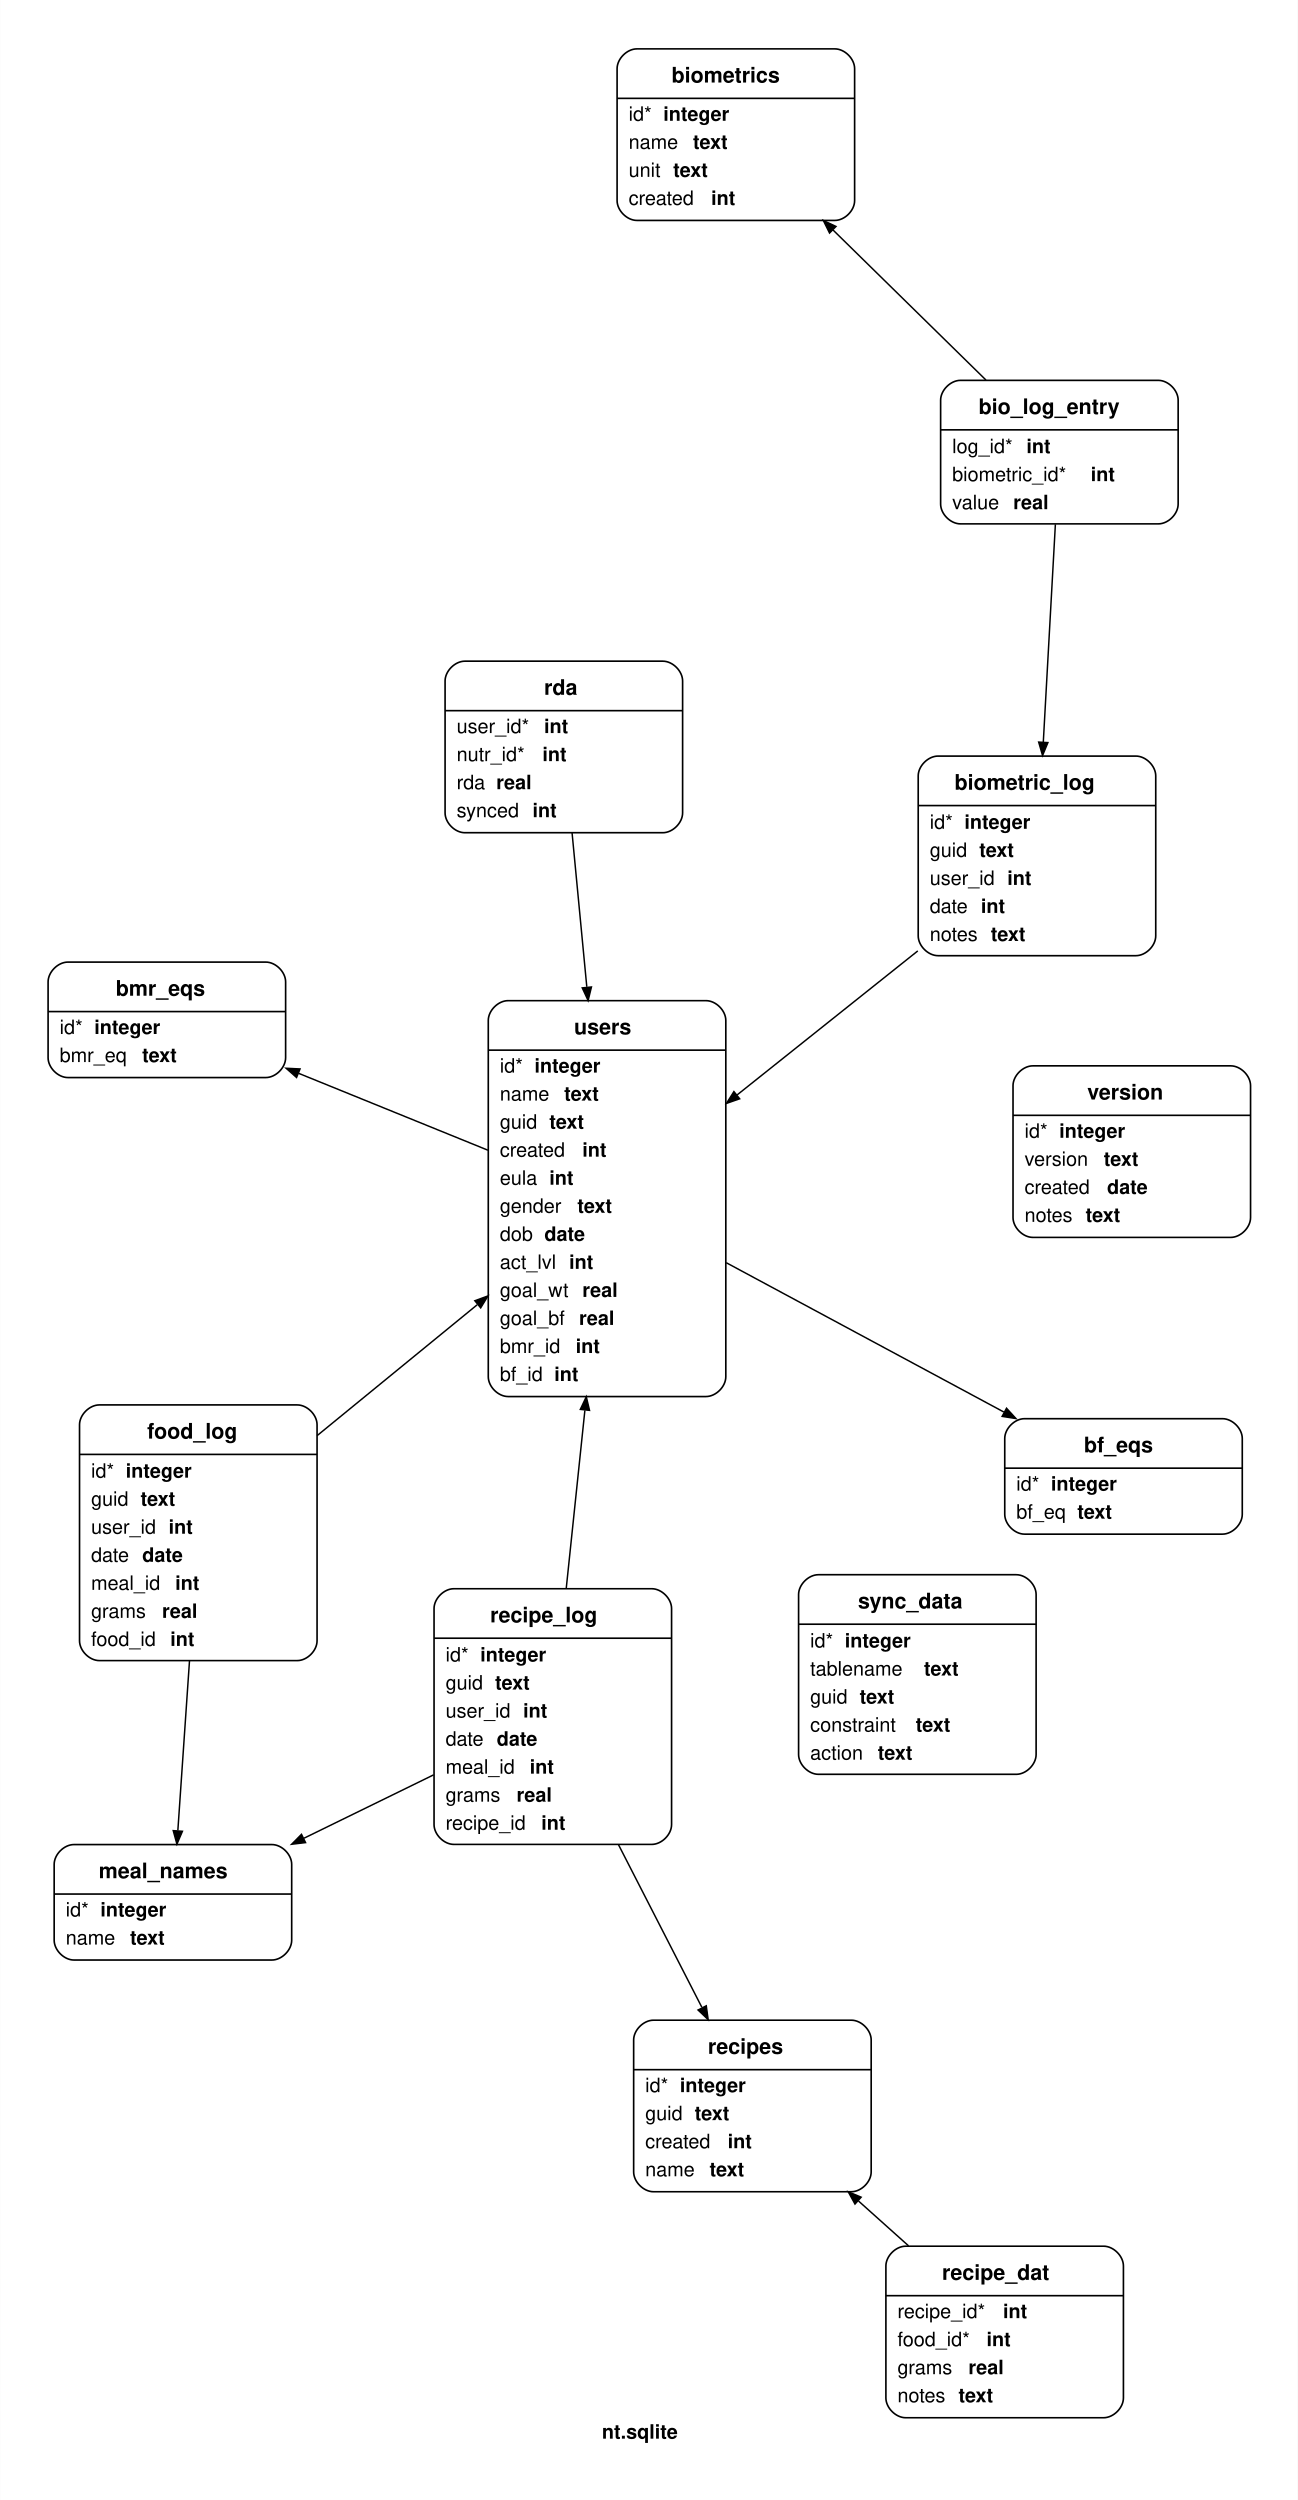
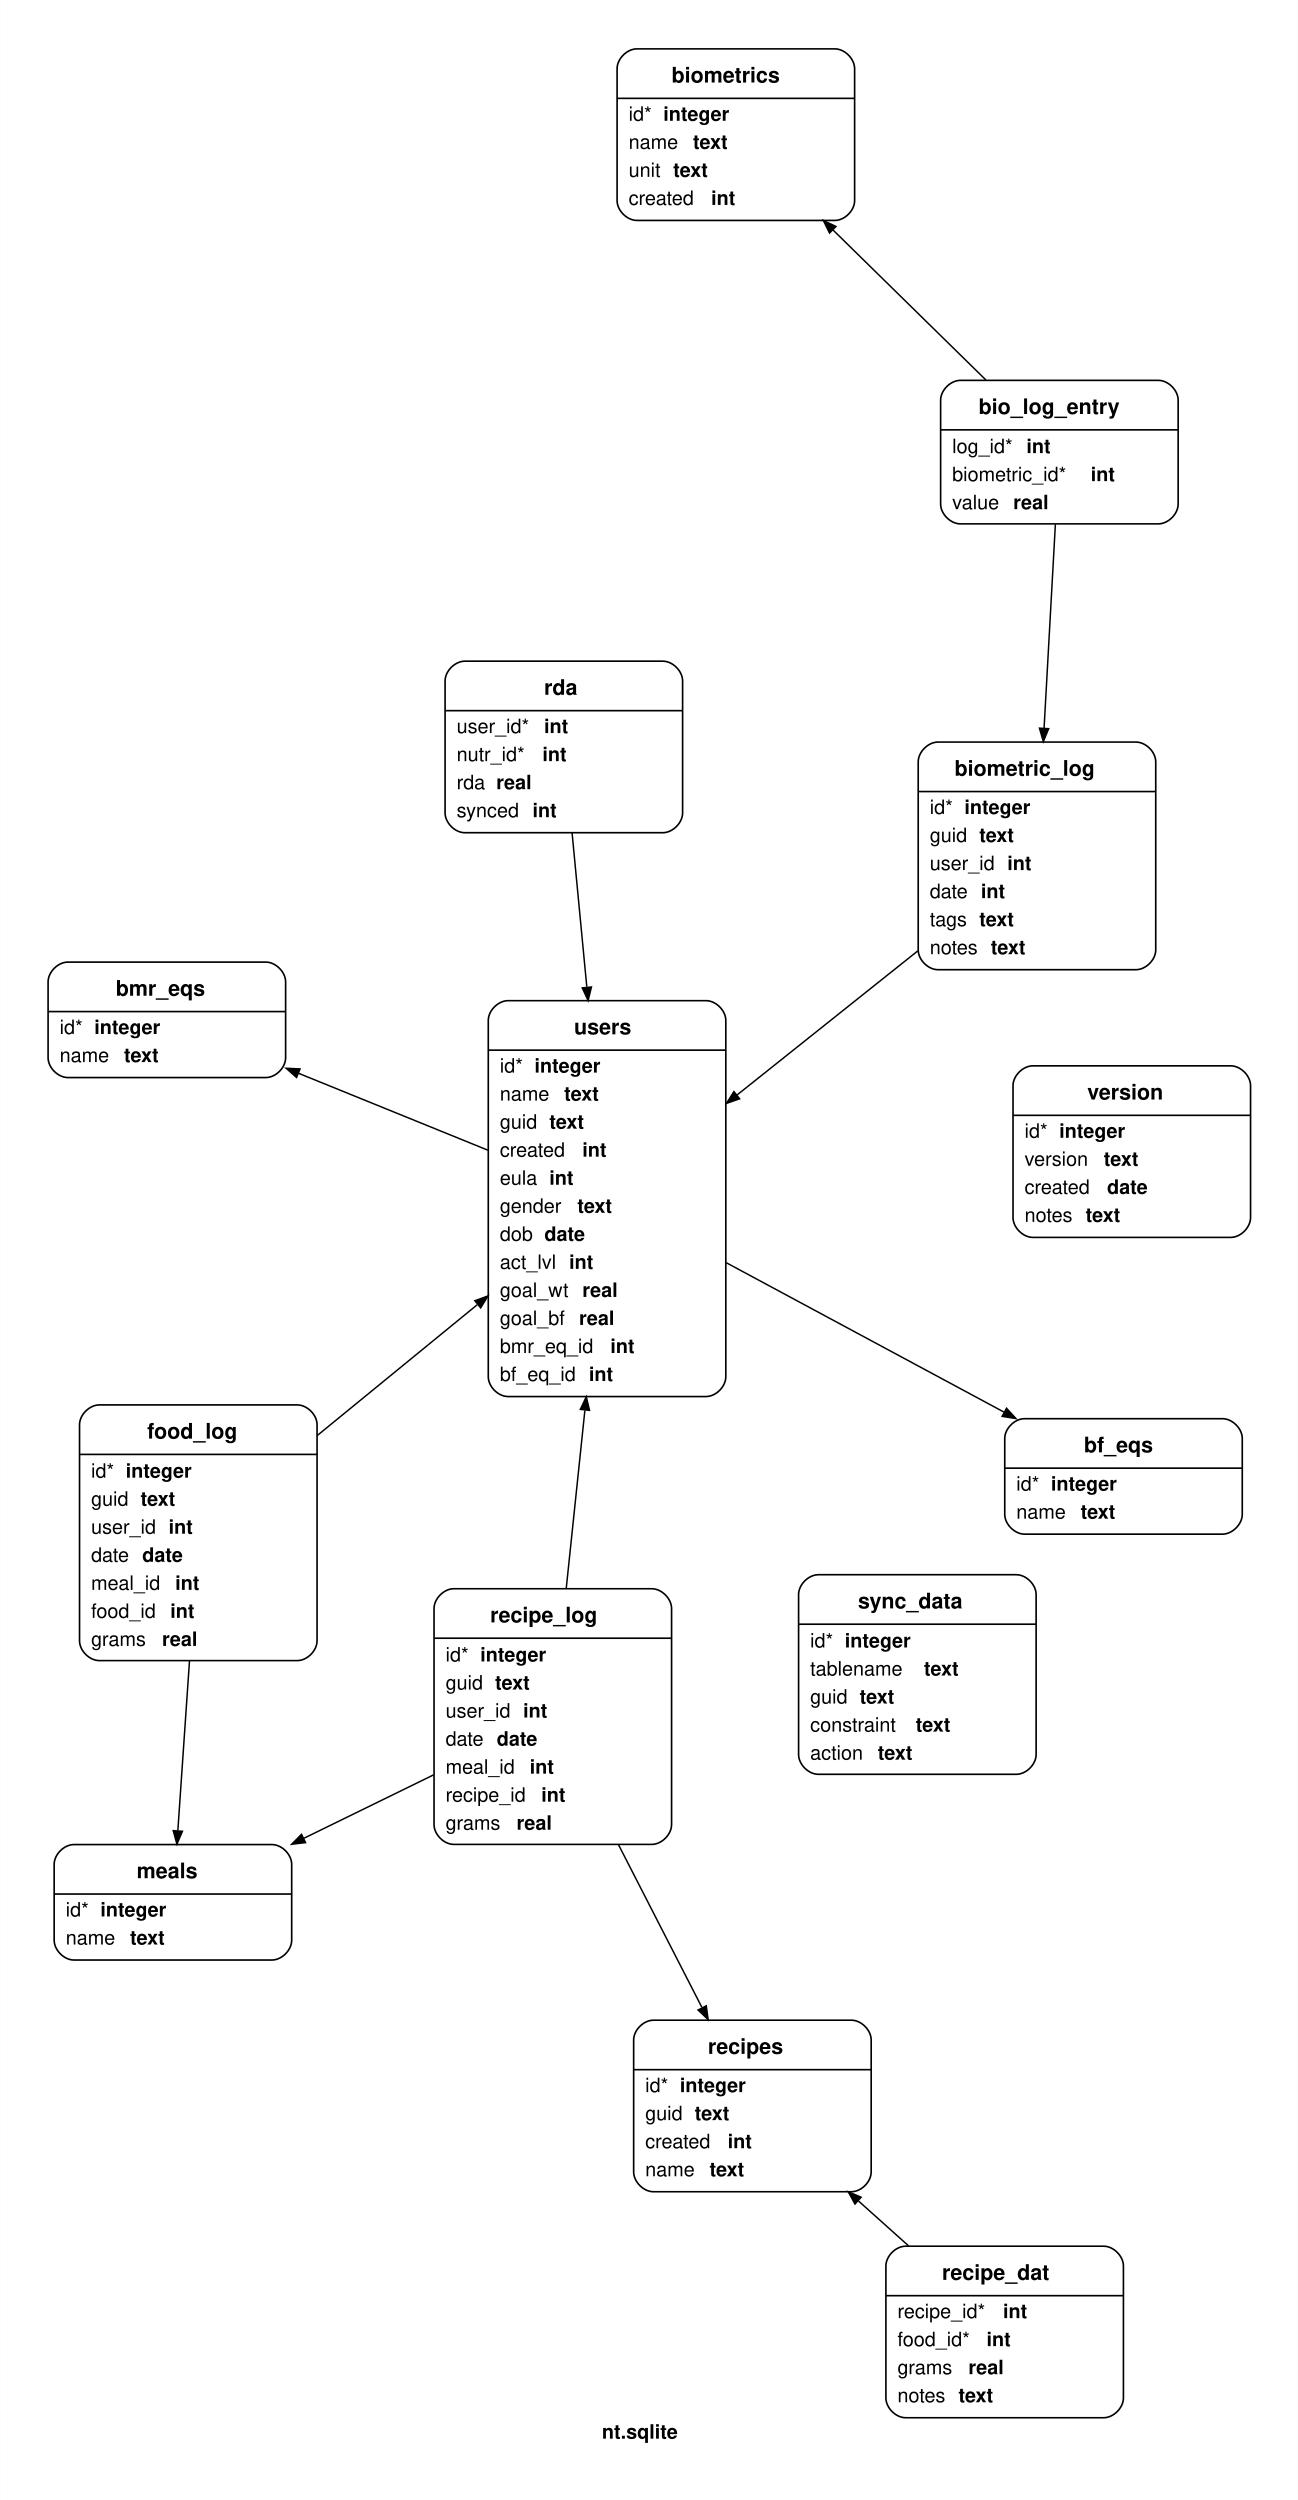
<svg xmlns="http://www.w3.org/2000/svg" width="787pt" height="1516pt" viewBox="0.00 0.00 786.60 1515.60">
  <g id="graph0" class="graph" transform="scale(1 1) rotate(0) translate(28.8 1465.8)">
    <polygon fill="white" stroke="transparent" points="-28.8,49.8 -28.8,-1465.8 757.8,-1465.8 757.8,49.8 -28.8,49.8" />
    <text text-anchor="start" x="336" y="12.6" font-family="Helvetica,sans-Serif" font-weight="bold" font-size="12.00">nt.sqlite</text>
    <g id="node1" class="node">
      <path fill="none" stroke="black" d="M597.24,-715.64C597.24,-715.64 717.24,-715.64 717.24,-715.64 723.24,-715.64 729.24,-721.64 729.24,-727.64 729.24,-727.64 729.24,-807.64 729.24,-807.64 729.24,-813.64 723.24,-819.64 717.24,-819.64 717.24,-819.64 597.24,-819.64 597.24,-819.64 591.24,-819.64 585.24,-813.64 585.24,-807.64 585.24,-807.64 585.24,-727.64 585.24,-727.64 585.24,-721.64 591.24,-715.64 597.24,-715.64" />
      <text text-anchor="start" x="630.24" y="-799.24" font-family="Helvetica,sans-Serif" font-weight="bold" font-size="13.00">version</text>
      <polyline fill="none" stroke="black" points="585.24,-789.64 729.24,-789.64 " />
      <text text-anchor="start" x="592.24" y="-776.04" font-family="Helvetica,sans-Serif" font-size="12.00">id* </text>
      <text text-anchor="start" x="613.24" y="-776.04" font-family="Helvetica,sans-Serif" font-weight="bold" font-size="12.00">integer</text>
      <text text-anchor="start" x="592.24" y="-759.04" font-family="Helvetica,sans-Serif" font-size="12.00">version </text>
      <text text-anchor="start" x="640.24" y="-759.04" font-family="Helvetica,sans-Serif" font-weight="bold" font-size="12.00">text</text>
      <text text-anchor="start" x="592.24" y="-742.04" font-family="Helvetica,sans-Serif" font-size="12.00">created </text>
      <text text-anchor="start" x="642.24" y="-742.04" font-family="Helvetica,sans-Serif" font-weight="bold" font-size="12.00">date</text>
      <text text-anchor="start" x="592.24" y="-725.04" font-family="Helvetica,sans-Serif" font-size="12.00">notes </text>
      <text text-anchor="start" x="629.24" y="-725.04" font-family="Helvetica,sans-Serif" font-weight="bold" font-size="12.00">text</text>
    </g>
    <g id="node2" class="node">
      <path fill="none" stroke="black" d="M12.26,-812.54C12.26,-812.54 132.26,-812.54 132.26,-812.54 138.26,-812.54 144.26,-818.54 144.26,-824.54 144.26,-824.54 144.26,-870.54 144.26,-870.54 144.26,-876.54 138.26,-882.54 132.26,-882.54 132.26,-882.54 12.26,-882.54 12.26,-882.54 6.26,-882.54 0.26,-876.54 0.26,-870.54 0.26,-870.54 0.26,-824.54 0.26,-824.54 0.26,-818.54 6.26,-812.54 12.26,-812.54" />
      <text text-anchor="start" x="41.26" y="-862.14" font-family="Helvetica,sans-Serif" font-weight="bold" font-size="13.00">bmr_eqs</text>
      <polyline fill="none" stroke="black" points="0.26,-852.54 144.26,-852.54 " />
      <text text-anchor="start" x="7.26" y="-838.94" font-family="Helvetica,sans-Serif" font-size="12.00">id* </text>
      <text text-anchor="start" x="28.26" y="-838.94" font-family="Helvetica,sans-Serif" font-weight="bold" font-size="12.00">integer</text>
-       <text text-anchor="start" x="7.26" y="-821.94" font-family="Helvetica,sans-Serif" font-size="12.00">bmr_eq </text>
-       <text text-anchor="start" x="57.26" y="-821.94" font-family="Helvetica,sans-Serif" font-weight="bold" font-size="12.00">text</text>
+       <text text-anchor="start" x="7.26" y="-821.94" font-family="Helvetica,sans-Serif" font-size="12.00">name </text>
+       <text text-anchor="start" x="46.26" y="-821.94" font-family="Helvetica,sans-Serif" font-weight="bold" font-size="12.00">text</text>
    </g>
    <g id="node3" class="node">
      <path fill="none" stroke="black" d="M592.22,-535.74C592.22,-535.74 712.22,-535.74 712.22,-535.74 718.22,-535.74 724.22,-541.74 724.22,-547.74 724.22,-547.74 724.22,-593.74 724.22,-593.74 724.22,-599.74 718.22,-605.74 712.22,-605.74 712.22,-605.74 592.22,-605.74 592.22,-605.74 586.22,-605.74 580.22,-599.74 580.22,-593.74 580.22,-593.74 580.22,-547.74 580.22,-547.74 580.22,-541.74 586.22,-535.74 592.22,-535.74" />
      <text text-anchor="start" x="628.22" y="-585.34" font-family="Helvetica,sans-Serif" font-weight="bold" font-size="13.00">bf_eqs</text>
      <polyline fill="none" stroke="black" points="580.22,-575.74 724.22,-575.74 " />
      <text text-anchor="start" x="587.22" y="-562.14" font-family="Helvetica,sans-Serif" font-size="12.00">id* </text>
      <text text-anchor="start" x="608.22" y="-562.14" font-family="Helvetica,sans-Serif" font-weight="bold" font-size="12.00">integer</text>
-       <text text-anchor="start" x="587.22" y="-545.14" font-family="Helvetica,sans-Serif" font-size="12.00">bf_eq </text>
-       <text text-anchor="start" x="624.22" y="-545.14" font-family="Helvetica,sans-Serif" font-weight="bold" font-size="12.00">text</text>
+       <text text-anchor="start" x="587.22" y="-545.14" font-family="Helvetica,sans-Serif" font-size="12.00">name </text>
+       <text text-anchor="start" x="626.22" y="-545.14" font-family="Helvetica,sans-Serif" font-weight="bold" font-size="12.00">text</text>
    </g>
    <g id="node4" class="node">
      <path fill="none" stroke="black" d="M279.12,-619.16C279.12,-619.16 399.12,-619.16 399.12,-619.16 405.12,-619.16 411.12,-625.16 411.12,-631.16 411.12,-631.16 411.12,-847.16 411.12,-847.16 411.12,-853.16 405.12,-859.16 399.12,-859.16 399.12,-859.16 279.12,-859.16 279.12,-859.16 273.12,-859.16 267.12,-853.16 267.12,-847.16 267.12,-847.16 267.12,-631.16 267.12,-631.16 267.12,-625.16 273.12,-619.16 279.12,-619.16" />
      <text text-anchor="start" x="319.12" y="-838.76" font-family="Helvetica,sans-Serif" font-weight="bold" font-size="13.00">users</text>
      <polyline fill="none" stroke="black" points="267.12,-829.16 411.12,-829.16 " />
      <text text-anchor="start" x="274.12" y="-815.56" font-family="Helvetica,sans-Serif" font-size="12.00">id* </text>
      <text text-anchor="start" x="295.12" y="-815.56" font-family="Helvetica,sans-Serif" font-weight="bold" font-size="12.00">integer</text>
      <text text-anchor="start" x="274.12" y="-798.56" font-family="Helvetica,sans-Serif" font-size="12.00">name </text>
      <text text-anchor="start" x="313.12" y="-798.56" font-family="Helvetica,sans-Serif" font-weight="bold" font-size="12.00">text</text>
      <text text-anchor="start" x="274.12" y="-781.56" font-family="Helvetica,sans-Serif" font-size="12.00">guid </text>
      <text text-anchor="start" x="304.12" y="-781.56" font-family="Helvetica,sans-Serif" font-weight="bold" font-size="12.00">text</text>
      <text text-anchor="start" x="274.12" y="-764.56" font-family="Helvetica,sans-Serif" font-size="12.00">created </text>
      <text text-anchor="start" x="324.12" y="-764.56" font-family="Helvetica,sans-Serif" font-weight="bold" font-size="12.00">int</text>
      <text text-anchor="start" x="274.12" y="-747.56" font-family="Helvetica,sans-Serif" font-size="12.00">eula </text>
      <text text-anchor="start" x="304.12" y="-747.56" font-family="Helvetica,sans-Serif" font-weight="bold" font-size="12.00">int</text>
      <text text-anchor="start" x="274.12" y="-730.56" font-family="Helvetica,sans-Serif" font-size="12.00">gender </text>
      <text text-anchor="start" x="321.12" y="-730.56" font-family="Helvetica,sans-Serif" font-weight="bold" font-size="12.00">text</text>
      <text text-anchor="start" x="274.12" y="-713.56" font-family="Helvetica,sans-Serif" font-size="12.00">dob </text>
      <text text-anchor="start" x="301.12" y="-713.56" font-family="Helvetica,sans-Serif" font-weight="bold" font-size="12.00">date</text>
      <text text-anchor="start" x="274.12" y="-696.56" font-family="Helvetica,sans-Serif" font-size="12.00">act_lvl </text>
      <text text-anchor="start" x="316.12" y="-696.56" font-family="Helvetica,sans-Serif" font-weight="bold" font-size="12.00">int</text>
      <text text-anchor="start" x="274.12" y="-679.56" font-family="Helvetica,sans-Serif" font-size="12.00">goal_wt </text>
      <text text-anchor="start" x="324.12" y="-679.56" font-family="Helvetica,sans-Serif" font-weight="bold" font-size="12.00">real</text>
      <text text-anchor="start" x="274.12" y="-662.56" font-family="Helvetica,sans-Serif" font-size="12.00">goal_bf </text>
      <text text-anchor="start" x="322.12" y="-662.56" font-family="Helvetica,sans-Serif" font-weight="bold" font-size="12.00">real</text>
-       <text text-anchor="start" x="274.12" y="-645.56" font-family="Helvetica,sans-Serif" font-size="12.00">bmr_id </text>
-       <text text-anchor="start" x="320.12" y="-645.56" font-family="Helvetica,sans-Serif" font-weight="bold" font-size="12.00">int</text>
-       <text text-anchor="start" x="274.12" y="-628.56" font-family="Helvetica,sans-Serif" font-size="12.00">bf_id </text>
-       <text text-anchor="start" x="307.12" y="-628.56" font-family="Helvetica,sans-Serif" font-weight="bold" font-size="12.00">int</text>
+       <text text-anchor="start" x="274.12" y="-645.56" font-family="Helvetica,sans-Serif" font-size="12.00">bmr_eq_id </text>
+       <text text-anchor="start" x="341.12" y="-645.56" font-family="Helvetica,sans-Serif" font-weight="bold" font-size="12.00">int</text>
+       <text text-anchor="start" x="274.12" y="-628.56" font-family="Helvetica,sans-Serif" font-size="12.00">bf_eq_id </text>
+       <text text-anchor="start" x="328.12" y="-628.56" font-family="Helvetica,sans-Serif" font-weight="bold" font-size="12.00">int</text>
    </g>
    <g id="edge2" class="edge">
      <path fill="none" stroke="black" stroke-width="0.9" d="M266.91,-768.49C231.46,-782.89 188.64,-800.27 152.21,-815.07" />
      <polygon fill="black" stroke="black" stroke-width="0.9" points="150.89,-812.58 144.53,-818.19 153,-817.77 150.89,-812.58" />
    </g>
    <g id="edge1" class="edge">
      <path fill="none" stroke="black" stroke-width="0.9" d="M411.35,-700.31C461.87,-673.13 529.09,-636.97 579.68,-609.76" />
      <polygon fill="black" stroke="black" stroke-width="0.9" points="581.3,-612.07 587.02,-605.81 578.64,-607.13 581.3,-612.07" />
    </g>
    <g id="node5" class="node">
      <path fill="none" stroke="black" d="M357.21,-1332.17C357.21,-1332.17 477.21,-1332.17 477.21,-1332.17 483.21,-1332.17 489.21,-1338.17 489.21,-1344.17 489.21,-1344.17 489.21,-1424.17 489.21,-1424.17 489.21,-1430.17 483.21,-1436.17 477.21,-1436.17 477.21,-1436.17 357.21,-1436.17 357.21,-1436.17 351.21,-1436.17 345.21,-1430.17 345.21,-1424.17 345.21,-1424.17 345.21,-1344.17 345.21,-1344.17 345.21,-1338.17 351.21,-1332.17 357.21,-1332.17" />
      <text text-anchor="start" x="378.21" y="-1415.77" font-family="Helvetica,sans-Serif" font-weight="bold" font-size="13.00">biometrics</text>
      <polyline fill="none" stroke="black" points="345.21,-1406.17 489.21,-1406.17 " />
      <text text-anchor="start" x="352.21" y="-1392.57" font-family="Helvetica,sans-Serif" font-size="12.00">id* </text>
      <text text-anchor="start" x="373.21" y="-1392.57" font-family="Helvetica,sans-Serif" font-weight="bold" font-size="12.00">integer</text>
      <text text-anchor="start" x="352.21" y="-1375.57" font-family="Helvetica,sans-Serif" font-size="12.00">name </text>
      <text text-anchor="start" x="391.21" y="-1375.57" font-family="Helvetica,sans-Serif" font-weight="bold" font-size="12.00">text</text>
      <text text-anchor="start" x="352.21" y="-1358.57" font-family="Helvetica,sans-Serif" font-size="12.00">unit </text>
      <text text-anchor="start" x="379.21" y="-1358.57" font-family="Helvetica,sans-Serif" font-weight="bold" font-size="12.00">text</text>
      <text text-anchor="start" x="352.21" y="-1341.57" font-family="Helvetica,sans-Serif" font-size="12.00">created </text>
      <text text-anchor="start" x="402.21" y="-1341.57" font-family="Helvetica,sans-Serif" font-weight="bold" font-size="12.00">int</text>
    </g>
    <g id="node6" class="node">
-       <path fill="none" stroke="black" d="M539.76,-886.43C539.76,-886.43 659.76,-886.43 659.76,-886.43 665.76,-886.43 671.76,-892.43 671.76,-898.43 671.76,-898.43 671.76,-995.43 671.76,-995.43 671.76,-1001.43 665.76,-1007.43 659.76,-1007.43 659.76,-1007.43 539.76,-1007.43 539.76,-1007.43 533.76,-1007.43 527.76,-1001.43 527.76,-995.43 527.76,-995.43 527.76,-898.43 527.76,-898.43 527.76,-892.43 533.76,-886.43 539.76,-886.43" />
-       <text text-anchor="start" x="549.76" y="-987.03" font-family="Helvetica,sans-Serif" font-weight="bold" font-size="13.00">biometric_log</text>
-       <polyline fill="none" stroke="black" points="527.76,-977.43 671.76,-977.43 " />
-       <text text-anchor="start" x="534.76" y="-963.33" font-family="Helvetica,sans-Serif" font-size="12.00">id* </text>
-       <text text-anchor="start" x="555.76" y="-963.33" font-family="Helvetica,sans-Serif" font-weight="bold" font-size="12.00">integer</text>
-       <text text-anchor="start" x="534.76" y="-946.33" font-family="Helvetica,sans-Serif" font-size="12.00">guid </text>
-       <text text-anchor="start" x="564.76" y="-946.33" font-family="Helvetica,sans-Serif" font-weight="bold" font-size="12.00">text</text>
-       <text text-anchor="start" x="534.76" y="-929.33" font-family="Helvetica,sans-Serif" font-size="12.00">user_id </text>
-       <text text-anchor="start" x="581.76" y="-929.33" font-family="Helvetica,sans-Serif" font-weight="bold" font-size="12.00">int</text>
-       <text text-anchor="start" x="534.76" y="-912.33" font-family="Helvetica,sans-Serif" font-size="12.00">date </text>
-       <text text-anchor="start" x="565.76" y="-912.33" font-family="Helvetica,sans-Serif" font-weight="bold" font-size="12.00">int</text>
-       <text text-anchor="start" x="534.76" y="-895.33" font-family="Helvetica,sans-Serif" font-size="12.00">notes </text>
-       <text text-anchor="start" x="571.76" y="-895.33" font-family="Helvetica,sans-Serif" font-weight="bold" font-size="12.00">text</text>
+       <path fill="none" stroke="black" d="M539.76,-877.93C539.76,-877.93 659.76,-877.93 659.76,-877.93 665.76,-877.93 671.76,-883.93 671.76,-889.93 671.76,-889.93 671.76,-1003.93 671.76,-1003.93 671.76,-1009.93 665.76,-1015.93 659.76,-1015.93 659.76,-1015.93 539.76,-1015.93 539.76,-1015.93 533.76,-1015.93 527.76,-1009.93 527.76,-1003.93 527.76,-1003.93 527.76,-889.93 527.76,-889.93 527.76,-883.93 533.76,-877.93 539.76,-877.93" />
+       <text text-anchor="start" x="549.76" y="-995.53" font-family="Helvetica,sans-Serif" font-weight="bold" font-size="13.00">biometric_log</text>
+       <polyline fill="none" stroke="black" points="527.76,-985.93 671.76,-985.93 " />
+       <text text-anchor="start" x="534.76" y="-972.33" font-family="Helvetica,sans-Serif" font-size="12.00">id* </text>
+       <text text-anchor="start" x="555.76" y="-972.33" font-family="Helvetica,sans-Serif" font-weight="bold" font-size="12.00">integer</text>
+       <text text-anchor="start" x="534.76" y="-955.33" font-family="Helvetica,sans-Serif" font-size="12.00">guid </text>
+       <text text-anchor="start" x="564.76" y="-955.33" font-family="Helvetica,sans-Serif" font-weight="bold" font-size="12.00">text</text>
+       <text text-anchor="start" x="534.76" y="-938.33" font-family="Helvetica,sans-Serif" font-size="12.00">user_id </text>
+       <text text-anchor="start" x="581.76" y="-938.33" font-family="Helvetica,sans-Serif" font-weight="bold" font-size="12.00">int</text>
+       <text text-anchor="start" x="534.76" y="-921.33" font-family="Helvetica,sans-Serif" font-size="12.00">date </text>
+       <text text-anchor="start" x="565.76" y="-921.33" font-family="Helvetica,sans-Serif" font-weight="bold" font-size="12.00">int</text>
+       <text text-anchor="start" x="534.76" y="-904.33" font-family="Helvetica,sans-Serif" font-size="12.00">tags </text>
+       <text text-anchor="start" x="564.76" y="-904.33" font-family="Helvetica,sans-Serif" font-weight="bold" font-size="12.00">text</text>
+       <text text-anchor="start" x="534.76" y="-887.33" font-family="Helvetica,sans-Serif" font-size="12.00">notes </text>
+       <text text-anchor="start" x="571.76" y="-887.33" font-family="Helvetica,sans-Serif" font-weight="bold" font-size="12.00">text</text>
    </g>
    <g id="edge3" class="edge">
      <path fill="none" stroke="black" stroke-width="0.9" d="M527.51,-889.33C493.47,-862.2 452.79,-829.77 417.95,-802" />
      <polygon fill="black" stroke="black" stroke-width="0.9" points="419.52,-799.67 411.52,-796.87 416.03,-804.05 419.52,-799.67" />
    </g>
    <g id="node7" class="node">
      <path fill="none" stroke="black" d="M553.35,-1148.21C553.35,-1148.21 673.35,-1148.21 673.35,-1148.21 679.35,-1148.21 685.35,-1154.21 685.35,-1160.21 685.35,-1160.21 685.35,-1223.21 685.35,-1223.21 685.35,-1229.21 679.35,-1235.21 673.35,-1235.21 673.35,-1235.21 553.35,-1235.21 553.35,-1235.21 547.35,-1235.21 541.35,-1229.21 541.35,-1223.21 541.35,-1223.21 541.35,-1160.21 541.35,-1160.21 541.35,-1154.21 547.35,-1148.21 553.35,-1148.21" />
      <text text-anchor="start" x="564.35" y="-1214.81" font-family="Helvetica,sans-Serif" font-weight="bold" font-size="13.00">bio_log_entry</text>
      <polyline fill="none" stroke="black" points="541.35,-1205.21 685.35,-1205.21 " />
      <text text-anchor="start" x="548.35" y="-1191.11" font-family="Helvetica,sans-Serif" font-size="12.00">log_id* </text>
      <text text-anchor="start" x="593.35" y="-1191.11" font-family="Helvetica,sans-Serif" font-weight="bold" font-size="12.00">int</text>
      <text text-anchor="start" x="548.35" y="-1174.11" font-family="Helvetica,sans-Serif" font-size="12.00">biometric_id* </text>
      <text text-anchor="start" x="632.35" y="-1174.11" font-family="Helvetica,sans-Serif" font-weight="bold" font-size="12.00">int</text>
      <text text-anchor="start" x="548.35" y="-1157.11" font-family="Helvetica,sans-Serif" font-size="12.00">value </text>
      <text text-anchor="start" x="585.35" y="-1157.11" font-family="Helvetica,sans-Serif" font-weight="bold" font-size="12.00">real</text>
    </g>
    <g id="edge4" class="edge">
      <path fill="none" stroke="black" stroke-width="0.9" d="M568.84,-1235.39C541.4,-1262.31 505.88,-1297.16 476.12,-1326.36" />
      <polygon fill="black" stroke="black" stroke-width="0.9" points="474,-1324.52 470.25,-1332.12 477.92,-1328.52 474,-1324.52" />
    </g>
    <g id="edge5" class="edge">
-       <path fill="none" stroke="black" stroke-width="0.9" d="M610.92,-1147.95C608.88,-1111.26 605.94,-1058.22 603.59,-1015.84" />
-       <polygon fill="black" stroke="black" stroke-width="0.9" points="606.38,-1015.61 603.14,-1007.78 600.79,-1015.92 606.38,-1015.61" />
+       <path fill="none" stroke="black" stroke-width="0.9" d="M610.92,-1147.95C609.02,-1113.66 606.32,-1065.08 604.06,-1024.27" />
+       <polygon fill="black" stroke="black" stroke-width="0.9" points="606.85,-1024.05 603.61,-1016.22 601.26,-1024.36 606.85,-1024.05" />
    </g>
    <g id="node8" class="node">
      <path fill="none" stroke="black" d="M367.25,-137.08C367.25,-137.08 487.25,-137.08 487.25,-137.08 493.25,-137.08 499.25,-143.08 499.25,-149.08 499.25,-149.08 499.25,-229.08 499.25,-229.08 499.25,-235.08 493.25,-241.08 487.25,-241.08 487.25,-241.08 367.25,-241.08 367.25,-241.08 361.25,-241.08 355.25,-235.08 355.25,-229.08 355.25,-229.08 355.25,-149.08 355.25,-149.08 355.25,-143.08 361.25,-137.08 367.25,-137.08" />
      <text text-anchor="start" x="400.25" y="-220.68" font-family="Helvetica,sans-Serif" font-weight="bold" font-size="13.00">recipes</text>
      <polyline fill="none" stroke="black" points="355.25,-211.08 499.25,-211.08 " />
      <text text-anchor="start" x="362.25" y="-197.48" font-family="Helvetica,sans-Serif" font-size="12.00">id* </text>
      <text text-anchor="start" x="383.25" y="-197.48" font-family="Helvetica,sans-Serif" font-weight="bold" font-size="12.00">integer</text>
      <text text-anchor="start" x="362.25" y="-180.48" font-family="Helvetica,sans-Serif" font-size="12.00">guid </text>
      <text text-anchor="start" x="392.25" y="-180.48" font-family="Helvetica,sans-Serif" font-weight="bold" font-size="12.00">text</text>
      <text text-anchor="start" x="362.25" y="-163.48" font-family="Helvetica,sans-Serif" font-size="12.00">created </text>
      <text text-anchor="start" x="412.25" y="-163.48" font-family="Helvetica,sans-Serif" font-weight="bold" font-size="12.00">int</text>
      <text text-anchor="start" x="362.25" y="-146.48" font-family="Helvetica,sans-Serif" font-size="12.00">name </text>
      <text text-anchor="start" x="401.25" y="-146.48" font-family="Helvetica,sans-Serif" font-weight="bold" font-size="12.00">text</text>
    </g>
    <g id="node9" class="node">
      <path fill="none" stroke="black" d="M520.17,-0.07C520.17,-0.07 640.17,-0.07 640.17,-0.07 646.17,-0.07 652.17,-6.07 652.17,-12.07 652.17,-12.07 652.17,-92.07 652.17,-92.07 652.17,-98.07 646.17,-104.07 640.17,-104.07 640.17,-104.07 520.17,-104.07 520.17,-104.07 514.17,-104.07 508.17,-98.07 508.17,-92.07 508.17,-92.07 508.17,-12.07 508.17,-12.07 508.17,-6.07 514.17,-0.07 520.17,-0.07" />
      <text text-anchor="start" x="542.17" y="-83.67" font-family="Helvetica,sans-Serif" font-weight="bold" font-size="13.00">recipe_dat</text>
      <polyline fill="none" stroke="black" points="508.17,-74.07 652.17,-74.07 " />
      <text text-anchor="start" x="515.17" y="-60.47" font-family="Helvetica,sans-Serif" font-size="12.00">recipe_id* </text>
      <text text-anchor="start" x="579.17" y="-60.47" font-family="Helvetica,sans-Serif" font-weight="bold" font-size="12.00">int</text>
      <text text-anchor="start" x="515.17" y="-43.47" font-family="Helvetica,sans-Serif" font-size="12.00">food_id* </text>
      <text text-anchor="start" x="569.17" y="-43.47" font-family="Helvetica,sans-Serif" font-weight="bold" font-size="12.00">int</text>
      <text text-anchor="start" x="515.17" y="-26.47" font-family="Helvetica,sans-Serif" font-size="12.00">grams </text>
      <text text-anchor="start" x="558.17" y="-26.47" font-family="Helvetica,sans-Serif" font-weight="bold" font-size="12.00">real</text>
      <text text-anchor="start" x="515.17" y="-9.47" font-family="Helvetica,sans-Serif" font-size="12.00">notes </text>
      <text text-anchor="start" x="552.17" y="-9.47" font-family="Helvetica,sans-Serif" font-weight="bold" font-size="12.00">text</text>
    </g>
    <g id="edge6" class="edge">
      <path fill="none" stroke="black" stroke-width="0.9" d="M521.92,-104.26C511.99,-113.15 501.63,-122.43 491.56,-131.46" />
      <polygon fill="black" stroke="black" stroke-width="0.9" points="489.43,-129.61 485.34,-137.04 493.16,-133.78 489.43,-129.61" />
    </g>
    <g id="node10" class="node">
      <path fill="none" stroke="black" d="M15.94,-277.55C15.94,-277.55 135.94,-277.55 135.94,-277.55 141.94,-277.55 147.94,-283.55 147.94,-289.55 147.94,-289.55 147.94,-335.55 147.94,-335.55 147.94,-341.55 141.94,-347.55 135.94,-347.55 135.94,-347.55 15.94,-347.55 15.94,-347.55 9.94,-347.55 3.94,-341.55 3.94,-335.55 3.94,-335.55 3.94,-289.55 3.94,-289.55 3.94,-283.55 9.94,-277.55 15.94,-277.55" />
-       <text text-anchor="start" x="30.94" y="-327.15" font-family="Helvetica,sans-Serif" font-weight="bold" font-size="13.00">meal_names</text>
+       <text text-anchor="start" x="53.94" y="-327.15" font-family="Helvetica,sans-Serif" font-weight="bold" font-size="13.00">meals</text>
      <polyline fill="none" stroke="black" points="3.94,-317.55 147.94,-317.55 " />
      <text text-anchor="start" x="10.94" y="-303.95" font-family="Helvetica,sans-Serif" font-size="12.00">id* </text>
      <text text-anchor="start" x="31.94" y="-303.95" font-family="Helvetica,sans-Serif" font-weight="bold" font-size="12.00">integer</text>
      <text text-anchor="start" x="10.94" y="-286.95" font-family="Helvetica,sans-Serif" font-size="12.00">name </text>
      <text text-anchor="start" x="49.94" y="-286.95" font-family="Helvetica,sans-Serif" font-weight="bold" font-size="12.00">text</text>
    </g>
    <g id="node11" class="node">
      <path fill="none" stroke="black" d="M31.32,-459.08C31.32,-459.08 151.32,-459.08 151.32,-459.08 157.32,-459.08 163.32,-465.08 163.32,-471.08 163.32,-471.08 163.32,-602.08 163.32,-602.08 163.32,-608.08 157.32,-614.08 151.32,-614.08 151.32,-614.08 31.32,-614.08 31.32,-614.08 25.32,-614.08 19.32,-608.08 19.32,-602.08 19.32,-602.08 19.32,-471.08 19.32,-471.08 19.32,-465.08 25.32,-459.08 31.32,-459.08" />
      <text text-anchor="start" x="60.32" y="-593.68" font-family="Helvetica,sans-Serif" font-weight="bold" font-size="13.00">food_log</text>
      <polyline fill="none" stroke="black" points="19.32,-584.08 163.32,-584.08 " />
      <text text-anchor="start" x="26.32" y="-569.98" font-family="Helvetica,sans-Serif" font-size="12.00">id* </text>
      <text text-anchor="start" x="47.32" y="-569.98" font-family="Helvetica,sans-Serif" font-weight="bold" font-size="12.00">integer</text>
      <text text-anchor="start" x="26.32" y="-552.98" font-family="Helvetica,sans-Serif" font-size="12.00">guid </text>
      <text text-anchor="start" x="56.32" y="-552.98" font-family="Helvetica,sans-Serif" font-weight="bold" font-size="12.00">text</text>
      <text text-anchor="start" x="26.32" y="-535.98" font-family="Helvetica,sans-Serif" font-size="12.00">user_id </text>
      <text text-anchor="start" x="73.32" y="-535.98" font-family="Helvetica,sans-Serif" font-weight="bold" font-size="12.00">int</text>
      <text text-anchor="start" x="26.32" y="-518.98" font-family="Helvetica,sans-Serif" font-size="12.00">date </text>
      <text text-anchor="start" x="57.32" y="-518.98" font-family="Helvetica,sans-Serif" font-weight="bold" font-size="12.00">date</text>
      <text text-anchor="start" x="26.32" y="-501.98" font-family="Helvetica,sans-Serif" font-size="12.00">meal_id </text>
      <text text-anchor="start" x="77.32" y="-501.98" font-family="Helvetica,sans-Serif" font-weight="bold" font-size="12.00">int</text>
-       <text text-anchor="start" x="26.32" y="-484.98" font-family="Helvetica,sans-Serif" font-size="12.00">grams </text>
-       <text text-anchor="start" x="69.32" y="-484.98" font-family="Helvetica,sans-Serif" font-weight="bold" font-size="12.00">real</text>
-       <text text-anchor="start" x="26.32" y="-467.98" font-family="Helvetica,sans-Serif" font-size="12.00">food_id </text>
-       <text text-anchor="start" x="74.32" y="-467.98" font-family="Helvetica,sans-Serif" font-weight="bold" font-size="12.00">int</text>
+       <text text-anchor="start" x="26.32" y="-484.98" font-family="Helvetica,sans-Serif" font-size="12.00">food_id </text>
+       <text text-anchor="start" x="74.32" y="-484.98" font-family="Helvetica,sans-Serif" font-weight="bold" font-size="12.00">int</text>
+       <text text-anchor="start" x="26.32" y="-467.98" font-family="Helvetica,sans-Serif" font-size="12.00">grams </text>
+       <text text-anchor="start" x="69.32" y="-467.98" font-family="Helvetica,sans-Serif" font-weight="bold" font-size="12.00">real</text>
    </g>
    <g id="edge8" class="edge">
      <path fill="none" stroke="black" stroke-width="0.9" d="M163.33,-595.45C193.74,-620.31 229.25,-649.34 260.37,-674.78" />
      <polygon fill="black" stroke="black" stroke-width="0.9" points="258.97,-677.25 266.93,-680.15 262.51,-672.92 258.97,-677.25" />
    </g>
    <g id="edge7" class="edge">
      <path fill="none" stroke="black" stroke-width="0.9" d="M85.98,-458.85C83.62,-424.46 80.93,-385.3 78.93,-356.15" />
      <polygon fill="black" stroke="black" stroke-width="0.9" points="81.7,-355.61 78.36,-347.82 76.12,-356 81.7,-355.61" />
    </g>
    <g id="node12" class="node">
      <path fill="none" stroke="black" d="M246.24,-347.65C246.24,-347.65 366.24,-347.65 366.24,-347.65 372.24,-347.65 378.24,-353.65 378.24,-359.65 378.24,-359.65 378.24,-490.65 378.24,-490.65 378.24,-496.65 372.24,-502.65 366.24,-502.65 366.24,-502.65 246.24,-502.65 246.24,-502.65 240.24,-502.65 234.24,-496.65 234.24,-490.65 234.24,-490.65 234.24,-359.65 234.24,-359.65 234.24,-353.65 240.24,-347.65 246.24,-347.65" />
      <text text-anchor="start" x="268.24" y="-482.25" font-family="Helvetica,sans-Serif" font-weight="bold" font-size="13.00">recipe_log</text>
      <polyline fill="none" stroke="black" points="234.24,-472.65 378.24,-472.65 " />
      <text text-anchor="start" x="241.24" y="-458.55" font-family="Helvetica,sans-Serif" font-size="12.00">id* </text>
      <text text-anchor="start" x="262.24" y="-458.55" font-family="Helvetica,sans-Serif" font-weight="bold" font-size="12.00">integer</text>
      <text text-anchor="start" x="241.24" y="-441.55" font-family="Helvetica,sans-Serif" font-size="12.00">guid </text>
      <text text-anchor="start" x="271.24" y="-441.55" font-family="Helvetica,sans-Serif" font-weight="bold" font-size="12.00">text</text>
      <text text-anchor="start" x="241.24" y="-424.55" font-family="Helvetica,sans-Serif" font-size="12.00">user_id </text>
      <text text-anchor="start" x="288.24" y="-424.55" font-family="Helvetica,sans-Serif" font-weight="bold" font-size="12.00">int</text>
      <text text-anchor="start" x="241.24" y="-407.55" font-family="Helvetica,sans-Serif" font-size="12.00">date </text>
      <text text-anchor="start" x="272.24" y="-407.55" font-family="Helvetica,sans-Serif" font-weight="bold" font-size="12.00">date</text>
      <text text-anchor="start" x="241.24" y="-390.55" font-family="Helvetica,sans-Serif" font-size="12.00">meal_id </text>
      <text text-anchor="start" x="292.24" y="-390.55" font-family="Helvetica,sans-Serif" font-weight="bold" font-size="12.00">int</text>
-       <text text-anchor="start" x="241.24" y="-373.55" font-family="Helvetica,sans-Serif" font-size="12.00">grams </text>
-       <text text-anchor="start" x="284.24" y="-373.55" font-family="Helvetica,sans-Serif" font-weight="bold" font-size="12.00">real</text>
-       <text text-anchor="start" x="241.24" y="-356.55" font-family="Helvetica,sans-Serif" font-size="12.00">recipe_id </text>
-       <text text-anchor="start" x="299.24" y="-356.55" font-family="Helvetica,sans-Serif" font-weight="bold" font-size="12.00">int</text>
+       <text text-anchor="start" x="241.24" y="-373.55" font-family="Helvetica,sans-Serif" font-size="12.00">recipe_id </text>
+       <text text-anchor="start" x="299.24" y="-373.55" font-family="Helvetica,sans-Serif" font-weight="bold" font-size="12.00">int</text>
+       <text text-anchor="start" x="241.24" y="-356.55" font-family="Helvetica,sans-Serif" font-size="12.00">grams </text>
+       <text text-anchor="start" x="284.24" y="-356.55" font-family="Helvetica,sans-Serif" font-weight="bold" font-size="12.00">real</text>
    </g>
    <g id="edge11" class="edge">
      <path fill="none" stroke="black" stroke-width="0.9" d="M314.37,-502.77C317.78,-535.36 321.84,-574.13 325.68,-610.76" />
      <polygon fill="black" stroke="black" stroke-width="0.9" points="322.92,-611.37 326.54,-619.03 328.49,-610.79 322.92,-611.37" />
    </g>
    <g id="edge9" class="edge">
      <path fill="none" stroke="black" stroke-width="0.9" d="M346.03,-347.52C362.48,-315.44 381.25,-278.82 396.6,-248.88" />
      <polygon fill="black" stroke="black" stroke-width="0.9" points="399.27,-249.81 400.42,-241.41 394.28,-247.26 399.27,-249.81" />
    </g>
    <g id="edge10" class="edge">
      <path fill="none" stroke="black" stroke-width="0.9" d="M234,-389.83C209.03,-377.62 180.91,-363.87 155.39,-351.4" />
      <polygon fill="black" stroke="black" stroke-width="0.9" points="156.34,-348.74 147.92,-347.74 153.88,-353.77 156.34,-348.74" />
    </g>
    <g id="node13" class="node">
      <path fill="none" stroke="black" d="M252.93,-960.97C252.93,-960.97 372.93,-960.97 372.93,-960.97 378.93,-960.97 384.93,-966.97 384.93,-972.97 384.93,-972.97 384.93,-1052.97 384.93,-1052.97 384.93,-1058.97 378.93,-1064.97 372.93,-1064.97 372.93,-1064.97 252.93,-1064.97 252.93,-1064.97 246.93,-1064.97 240.93,-1058.97 240.93,-1052.97 240.93,-1052.97 240.93,-972.97 240.93,-972.97 240.93,-966.97 246.93,-960.97 252.93,-960.97" />
      <text text-anchor="start" x="300.93" y="-1044.57" font-family="Helvetica,sans-Serif" font-weight="bold" font-size="13.00">rda</text>
      <polyline fill="none" stroke="black" points="240.93,-1034.97 384.93,-1034.97 " />
      <text text-anchor="start" x="247.93" y="-1021.37" font-family="Helvetica,sans-Serif" font-size="12.00">user_id* </text>
      <text text-anchor="start" x="300.93" y="-1021.37" font-family="Helvetica,sans-Serif" font-weight="bold" font-size="12.00">int</text>
      <text text-anchor="start" x="247.93" y="-1004.37" font-family="Helvetica,sans-Serif" font-size="12.00">nutr_id* </text>
      <text text-anchor="start" x="299.93" y="-1004.37" font-family="Helvetica,sans-Serif" font-weight="bold" font-size="12.00">int</text>
      <text text-anchor="start" x="247.93" y="-987.37" font-family="Helvetica,sans-Serif" font-size="12.00">rda </text>
      <text text-anchor="start" x="271.93" y="-987.37" font-family="Helvetica,sans-Serif" font-weight="bold" font-size="12.00">real</text>
      <text text-anchor="start" x="247.93" y="-970.37" font-family="Helvetica,sans-Serif" font-size="12.00">synced </text>
      <text text-anchor="start" x="293.93" y="-970.37" font-family="Helvetica,sans-Serif" font-weight="bold" font-size="12.00">int</text>
    </g>
    <g id="edge12" class="edge">
      <path fill="none" stroke="black" stroke-width="0.9" d="M317.92,-960.82C320.46,-934.22 323.68,-900.57 326.84,-867.58" />
      <polygon fill="black" stroke="black" stroke-width="0.9" points="329.66,-867.45 327.64,-859.22 324.09,-866.91 329.66,-867.45" />
    </g>
    <g id="node14" class="node">
      <path fill="none" stroke="black" d="M467.24,-390.14C467.24,-390.14 587.24,-390.14 587.24,-390.14 593.24,-390.14 599.24,-396.14 599.24,-402.14 599.24,-402.14 599.24,-499.14 599.24,-499.14 599.24,-505.14 593.24,-511.14 587.24,-511.14 587.24,-511.14 467.24,-511.14 467.24,-511.14 461.24,-511.14 455.24,-505.14 455.24,-499.14 455.24,-499.14 455.24,-402.14 455.24,-402.14 455.24,-396.14 461.24,-390.14 467.24,-390.14" />
      <text text-anchor="start" x="491.24" y="-490.74" font-family="Helvetica,sans-Serif" font-weight="bold" font-size="13.00">sync_data</text>
      <polyline fill="none" stroke="black" points="455.24,-481.14 599.24,-481.14 " />
      <text text-anchor="start" x="462.24" y="-467.04" font-family="Helvetica,sans-Serif" font-size="12.00">id* </text>
      <text text-anchor="start" x="483.24" y="-467.04" font-family="Helvetica,sans-Serif" font-weight="bold" font-size="12.00">integer</text>
      <text text-anchor="start" x="462.24" y="-450.04" font-family="Helvetica,sans-Serif" font-size="12.00">tablename </text>
      <text text-anchor="start" x="531.24" y="-450.04" font-family="Helvetica,sans-Serif" font-weight="bold" font-size="12.00">text</text>
      <text text-anchor="start" x="462.24" y="-433.04" font-family="Helvetica,sans-Serif" font-size="12.00">guid </text>
      <text text-anchor="start" x="492.24" y="-433.04" font-family="Helvetica,sans-Serif" font-weight="bold" font-size="12.00">text</text>
      <text text-anchor="start" x="462.24" y="-416.04" font-family="Helvetica,sans-Serif" font-size="12.00">constraint </text>
      <text text-anchor="start" x="526.24" y="-416.04" font-family="Helvetica,sans-Serif" font-weight="bold" font-size="12.00">text</text>
      <text text-anchor="start" x="462.24" y="-399.04" font-family="Helvetica,sans-Serif" font-size="12.00">action </text>
      <text text-anchor="start" x="503.24" y="-399.04" font-family="Helvetica,sans-Serif" font-weight="bold" font-size="12.00">text</text>
    </g>
  </g>
</svg>
